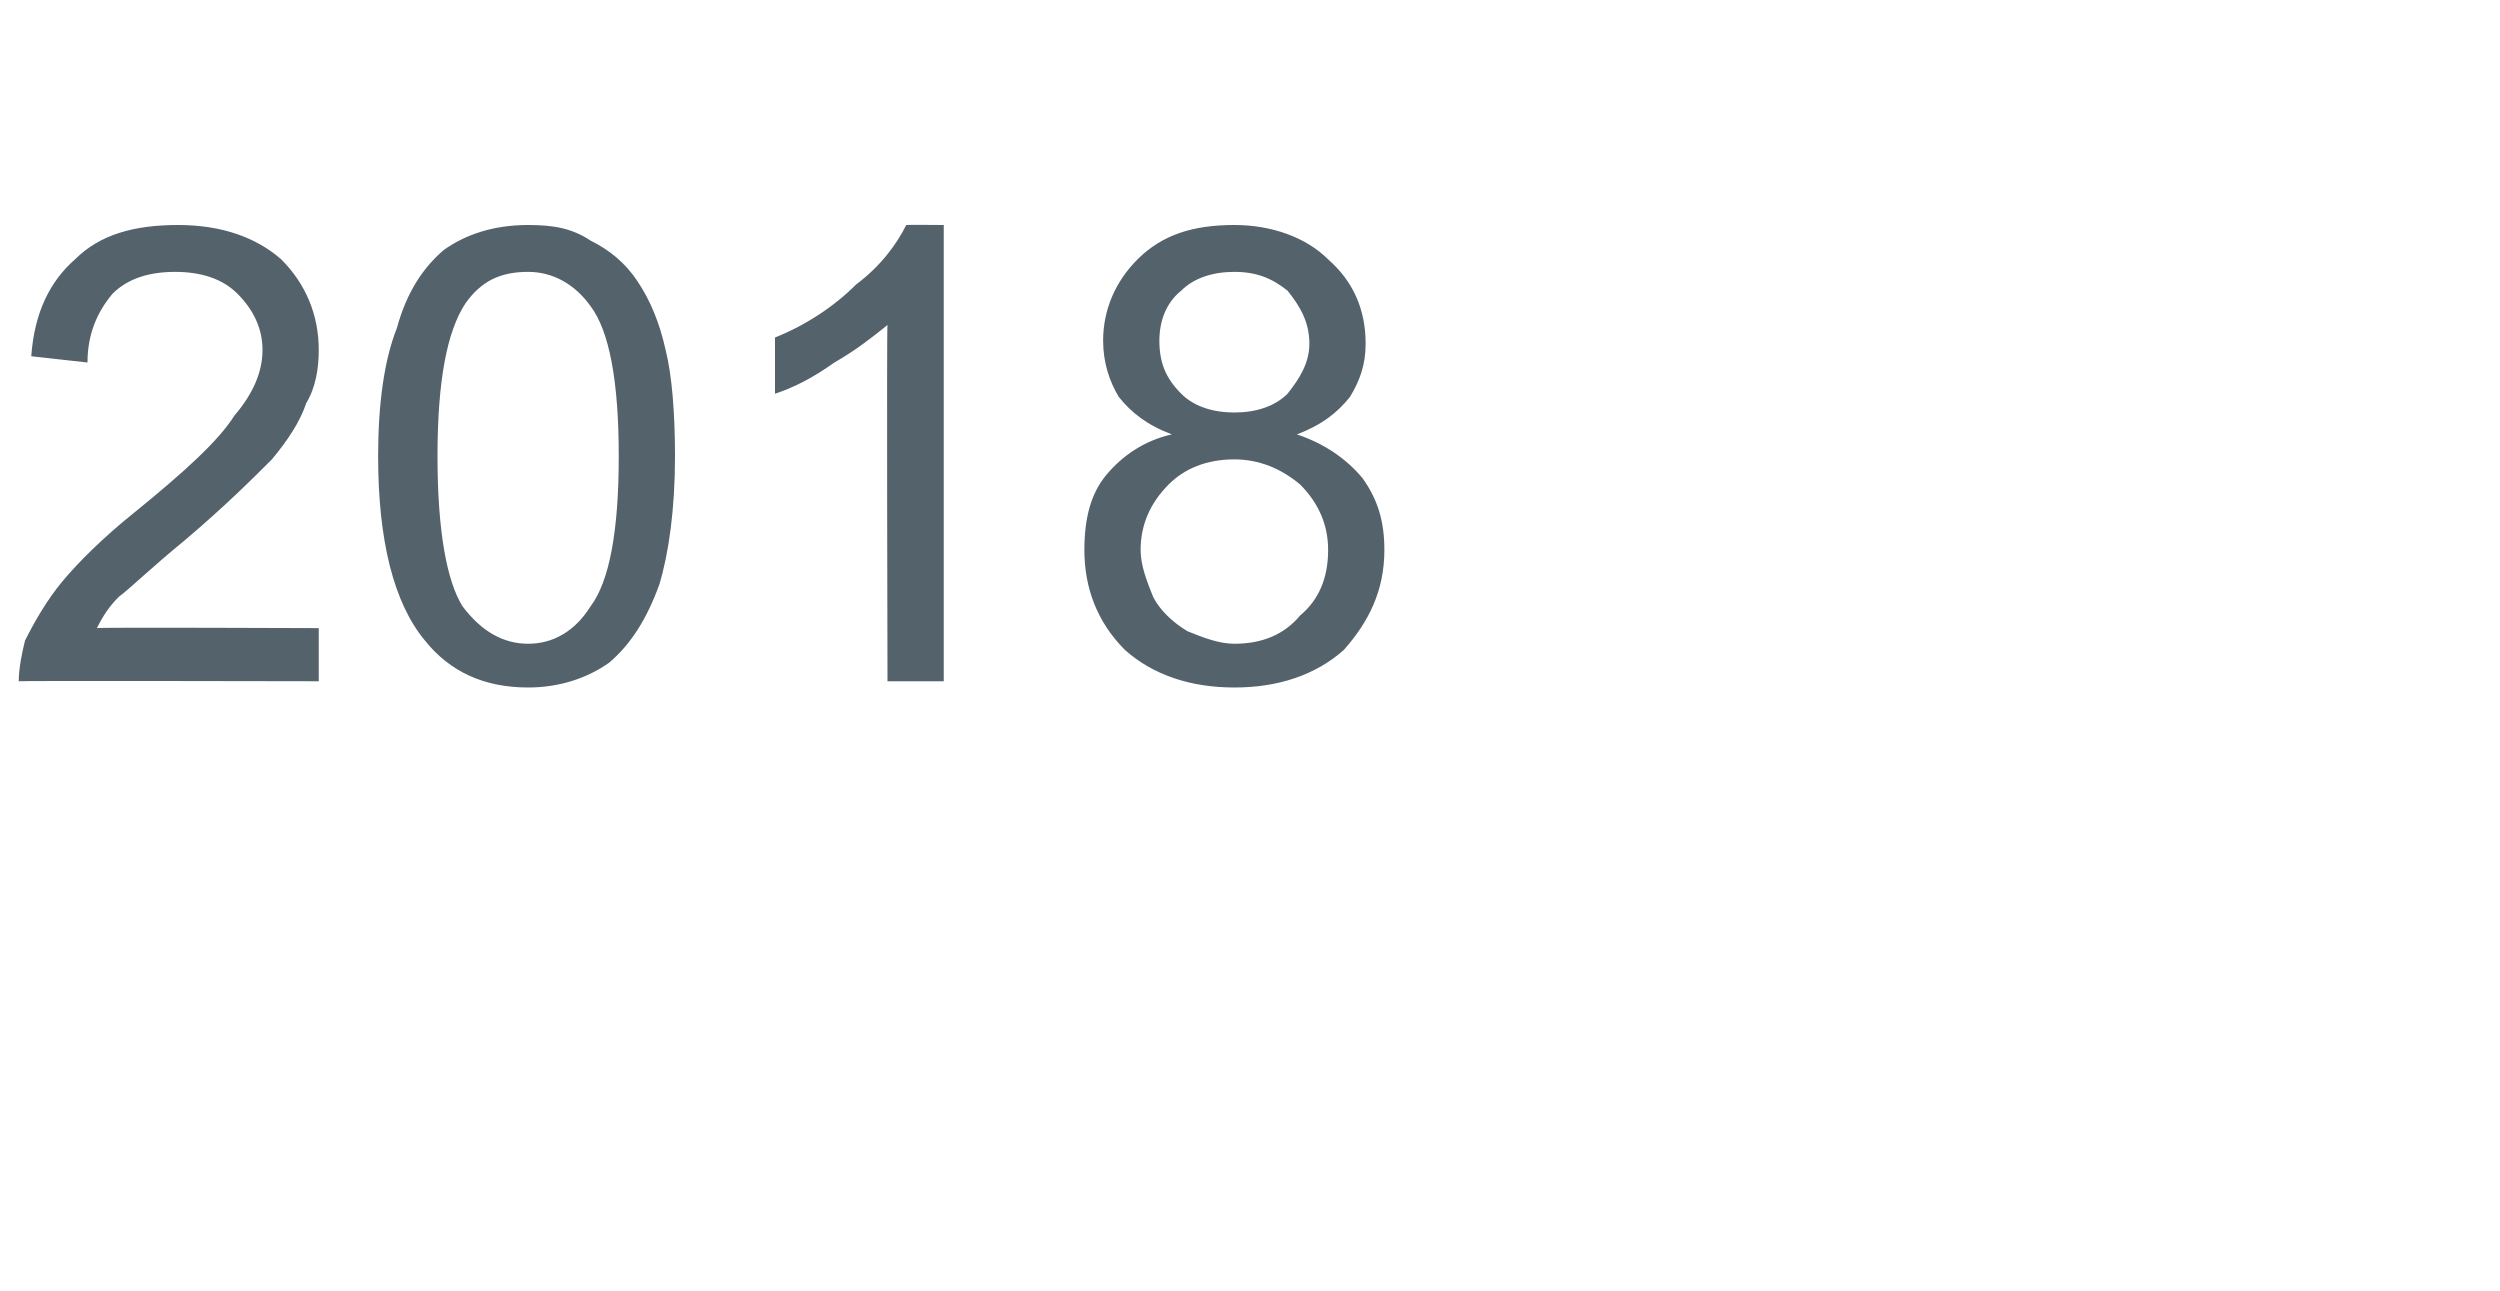
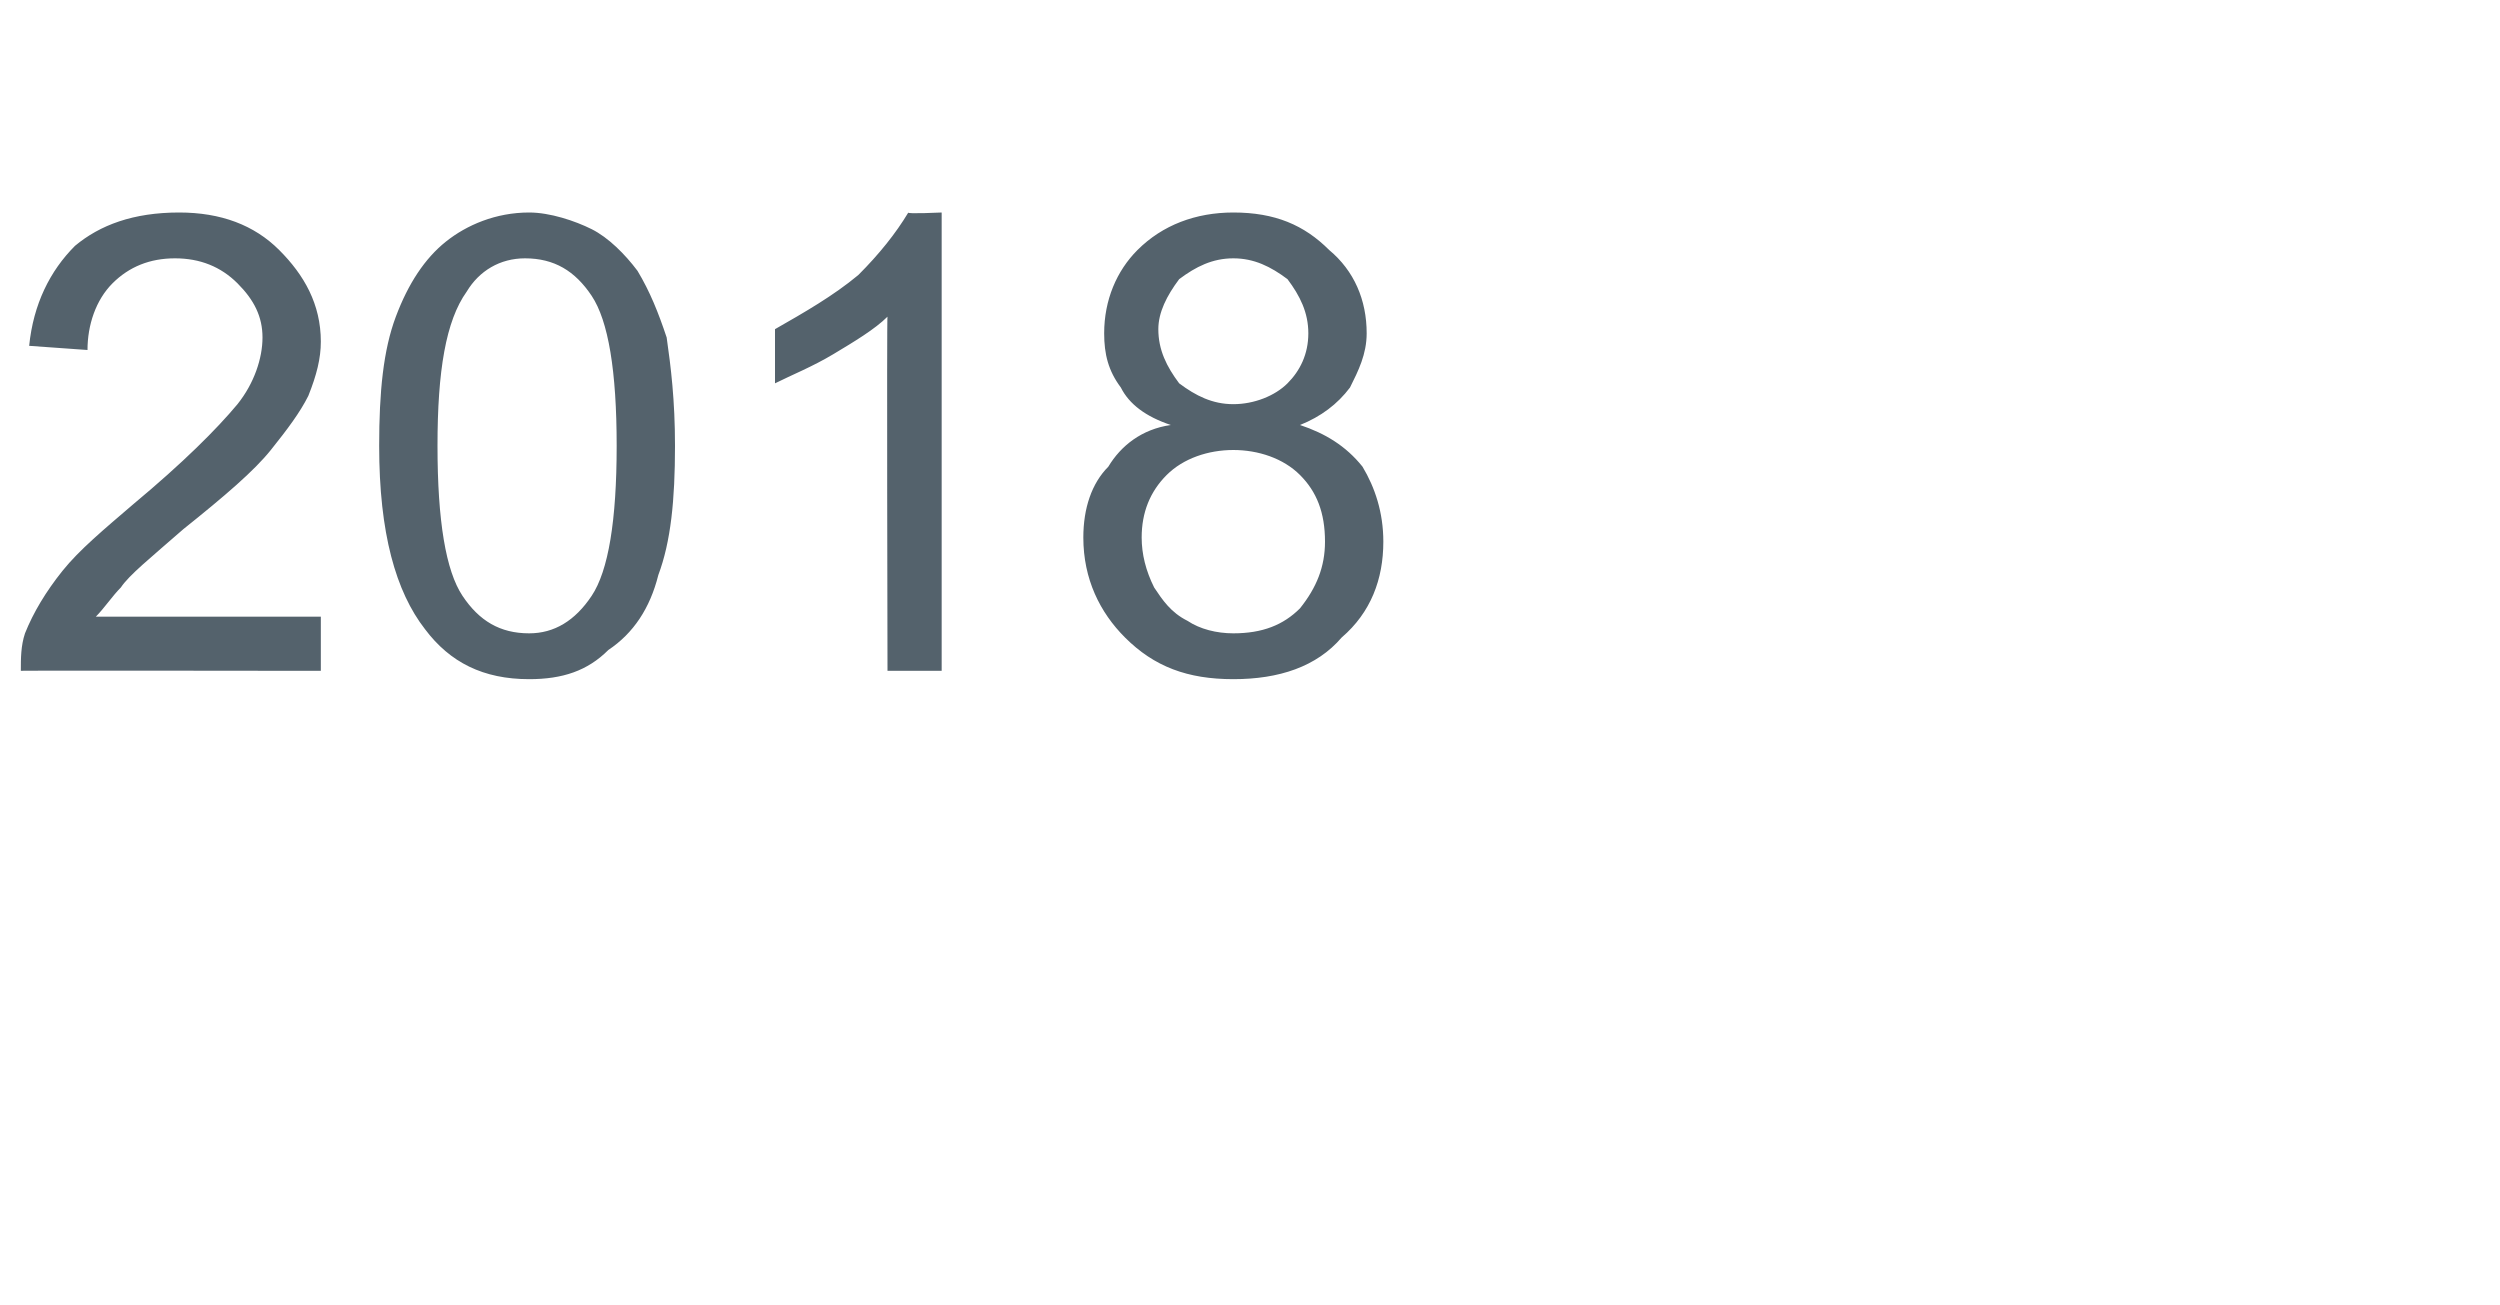
- <svg xmlns="http://www.w3.org/2000/svg" version="1.1" width="80px" height="41.3px" viewBox="0 -7 80 41.3" style="top:-7px">
+ <svg xmlns="http://www.w3.org/2000/svg" version="1.1" width="60px" height="31.3px" viewBox="0 -5 60 31.3" style="top:-5px">
  <defs />
-   <g id="Polygon62635">
-     <path d="M 10.2 13.1 L 10.2 14.8 C 10.2 14.8 0.61 14.78 0.6 14.8 C 0.6 14.4 0.7 13.9 0.8 13.5 C 1.1 12.9 1.5 12.2 2 11.6 C 2.5 11 3.3 10.2 4.3 9.4 C 5.9 8.1 7 7.1 7.5 6.3 C 8.1 5.6 8.4 4.9 8.4 4.2 C 8.4 3.5 8.1 2.9 7.6 2.4 C 7.1 1.9 6.4 1.7 5.6 1.7 C 4.8 1.7 4.1 1.9 3.6 2.4 C 3.1 3 2.8 3.7 2.8 4.6 C 2.8 4.6 1 4.4 1 4.4 C 1.1 3 1.6 2 2.4 1.3 C 3.2 0.5 4.3 0.2 5.7 0.2 C 7.1 0.2 8.2 0.6 9 1.3 C 9.8 2.1 10.2 3.1 10.2 4.2 C 10.2 4.8 10.1 5.4 9.8 5.9 C 9.6 6.5 9.2 7.1 8.7 7.7 C 8.1 8.3 7.2 9.2 5.9 10.3 C 4.8 11.2 4.2 11.8 3.8 12.1 C 3.5 12.4 3.3 12.7 3.1 13.1 C 3.09 13.07 10.2 13.1 10.2 13.1 Z M 13.6 13.5 C 12.6 12.3 12.1 10.3 12.1 7.6 C 12.1 5.9 12.3 4.5 12.7 3.5 C 13 2.4 13.5 1.6 14.2 1 C 14.9 0.5 15.8 0.2 16.9 0.2 C 17.7 0.2 18.3 0.3 18.9 0.7 C 19.5 1 20 1.4 20.4 2 C 20.8 2.6 21.1 3.3 21.3 4.2 C 21.5 5 21.6 6.2 21.6 7.6 C 21.6 9.3 21.4 10.7 21.1 11.7 C 20.7 12.8 20.2 13.6 19.5 14.2 C 18.8 14.7 17.9 15 16.9 15 C 15.5 15 14.4 14.5 13.6 13.5 C 13.6 13.5 13.6 13.5 13.6 13.5 Z M 14.9 2.7 C 14.3 3.6 14 5.2 14 7.6 C 14 10 14.3 11.6 14.8 12.4 C 15.4 13.2 16.1 13.6 16.9 13.6 C 17.7 13.6 18.4 13.2 18.9 12.4 C 19.5 11.6 19.8 10 19.8 7.6 C 19.8 5.2 19.5 3.6 18.9 2.8 C 18.4 2.1 17.7 1.7 16.9 1.7 C 16 1.7 15.4 2 14.9 2.7 C 14.9 2.7 14.9 2.7 14.9 2.7 Z M 30.2 14.8 L 28.4 14.8 C 28.4 14.8 28.37 3.41 28.4 3.4 C 27.9 3.8 27.4 4.2 26.7 4.6 C 26 5.1 25.4 5.4 24.8 5.6 C 24.8 5.6 24.8 3.8 24.8 3.8 C 25.8 3.4 26.7 2.8 27.4 2.1 C 28.2 1.5 28.7 0.8 29 0.2 C 29 0.19 30.2 0.2 30.2 0.2 L 30.2 14.8 Z M 37.5 6.9 C 36.7 6.6 36.2 6.2 35.8 5.7 C 35.5 5.2 35.3 4.6 35.3 3.9 C 35.3 2.9 35.7 2 36.4 1.3 C 37.2 0.5 38.2 0.2 39.5 0.2 C 40.7 0.2 41.8 0.6 42.5 1.3 C 43.3 2 43.7 2.9 43.7 4 C 43.7 4.7 43.5 5.2 43.2 5.7 C 42.8 6.2 42.3 6.6 41.5 6.9 C 42.4 7.2 43.1 7.7 43.6 8.3 C 44.1 9 44.3 9.7 44.3 10.6 C 44.3 11.9 43.8 12.9 43 13.8 C 42.1 14.6 40.9 15 39.5 15 C 38.1 15 36.9 14.6 36 13.8 C 35.1 12.9 34.7 11.8 34.7 10.6 C 34.7 9.6 34.9 8.8 35.4 8.2 C 35.9 7.6 36.6 7.1 37.5 6.9 Z M 37.1 3.9 C 37.1 4.6 37.3 5.1 37.8 5.6 C 38.2 6 38.8 6.2 39.5 6.2 C 40.2 6.2 40.8 6 41.2 5.6 C 41.6 5.1 41.9 4.6 41.9 4 C 41.9 3.3 41.6 2.8 41.2 2.3 C 40.7 1.9 40.2 1.7 39.5 1.7 C 38.8 1.7 38.2 1.9 37.8 2.3 C 37.3 2.7 37.1 3.3 37.1 3.9 Z M 36.5 10.6 C 36.5 11.1 36.7 11.6 36.9 12.1 C 37.1 12.5 37.5 12.9 38 13.2 C 38.5 13.4 39 13.6 39.5 13.6 C 40.4 13.6 41.1 13.3 41.6 12.7 C 42.2 12.2 42.5 11.5 42.5 10.6 C 42.5 9.8 42.2 9.1 41.6 8.5 C 41 8 40.3 7.7 39.5 7.7 C 38.6 7.7 37.9 8 37.4 8.5 C 36.8 9.1 36.5 9.8 36.5 10.6 Z " stroke="none" fill="#54626c" />
+   <g id="Polygon67974">
+     <path d="m7.7 9.8l0 1.3c0 0-7.24-.01-7.2 0c0-.3 0-.6.1-.9c.2-.5.5-1 .9-1.5c.4-.5 1-1 1.7-1.6c1.2-1 2-1.8 2.5-2.4c.4-.5.6-1.1.6-1.6c0-.5-.2-.9-.6-1.3c-.4-.4-.9-.6-1.5-.6c-.6 0-1.1.2-1.5.6c-.4.4-.6 1-.6 1.6c0 0-1.4-.1-1.4-.1c.1-1 .5-1.8 1.1-2.4c.6-.5 1.4-.8 2.5-.8c1 0 1.8.3 2.4.9c.6.6 1 1.3 1 2.2c0 .4-.1.8-.3 1.3c-.2.4-.5.8-.9 1.3c-.4.5-1.1 1.1-2.1 1.9c-.8.7-1.3 1.1-1.5 1.4c-.2.2-.4.5-.6.7c.02 0 5.4 0 5.4 0zm2.5.3c-.7-.9-1.1-2.3-1.1-4.4c0-1.3.1-2.3.4-3.1c.3-.8.7-1.4 1.2-1.8c.5-.4 1.2-.7 2-.7c.5 0 1.1.2 1.5.4c.4.2.8.6 1.1 1c.3.5.5 1 .7 1.6c.1.7.2 1.5.2 2.6c0 1.3-.1 2.3-.4 3.1c-.2.8-.6 1.4-1.2 1.8c-.5.5-1.1.7-1.9.7c-1.1 0-1.9-.4-2.5-1.2c0 0 0 0 0 0zm1-8.1c-.5.7-.7 1.9-.7 3.7c0 1.8.2 3 .6 3.6c.4.6.9.9 1.6.9c.6 0 1.1-.3 1.5-.9c.4-.6.6-1.8.6-3.6c0-1.8-.2-3-.6-3.6c-.4-.6-.9-.9-1.6-.9c-.6 0-1.1.3-1.4.8c0 0 0 0 0 0zm11.4 9.1l-1.3 0c0 0-.02-8.54 0-8.5c-.3.3-.8.6-1.3.9c-.5.3-1 .5-1.4.7c0 0 0-1.3 0-1.3c.7-.4 1.4-.8 2-1.3c.5-.5.9-1 1.2-1.5c-.05.04.8 0 .8 0l0 11zm5.5-5.9c-.6-.2-1-.5-1.2-.9c-.3-.4-.4-.8-.4-1.3c0-.8.3-1.5.8-2c.6-.6 1.4-.9 2.3-.9c1 0 1.7.3 2.3.9c.6.5.9 1.2.9 2c0 .5-.2.9-.4 1.3c-.3.4-.7.7-1.2.9c.6.2 1.1.5 1.5 1c.3.5.5 1.1.5 1.8c0 .9-.3 1.7-1 2.3c-.6.7-1.5 1-2.6 1c-1.1 0-1.9-.3-2.6-1c-.6-.6-1-1.4-1-2.4c0-.7.2-1.3.6-1.7c.3-.5.8-.9 1.5-1zm-.3-2.3c0 .5.2.9.5 1.3c.4.3.8.5 1.3.5c.5 0 1-.2 1.3-.5c.3-.3.5-.7.5-1.2c0-.5-.2-.9-.5-1.3c-.4-.3-.8-.5-1.3-.5c-.5 0-.9.2-1.3.5c-.3.4-.5.8-.5 1.2zm-.4 5c0 .4.1.8.3 1.2c.2.3.4.6.8.8c.3.2.7.3 1.1.3c.7 0 1.2-.2 1.6-.6c.4-.5.6-1 .6-1.6c0-.7-.2-1.2-.6-1.6c-.4-.4-1-.6-1.6-.6c-.6 0-1.2.2-1.6.6c-.4.4-.6.9-.6 1.5z" stroke="none" fill="#54626c" />
  </g>
</svg>
